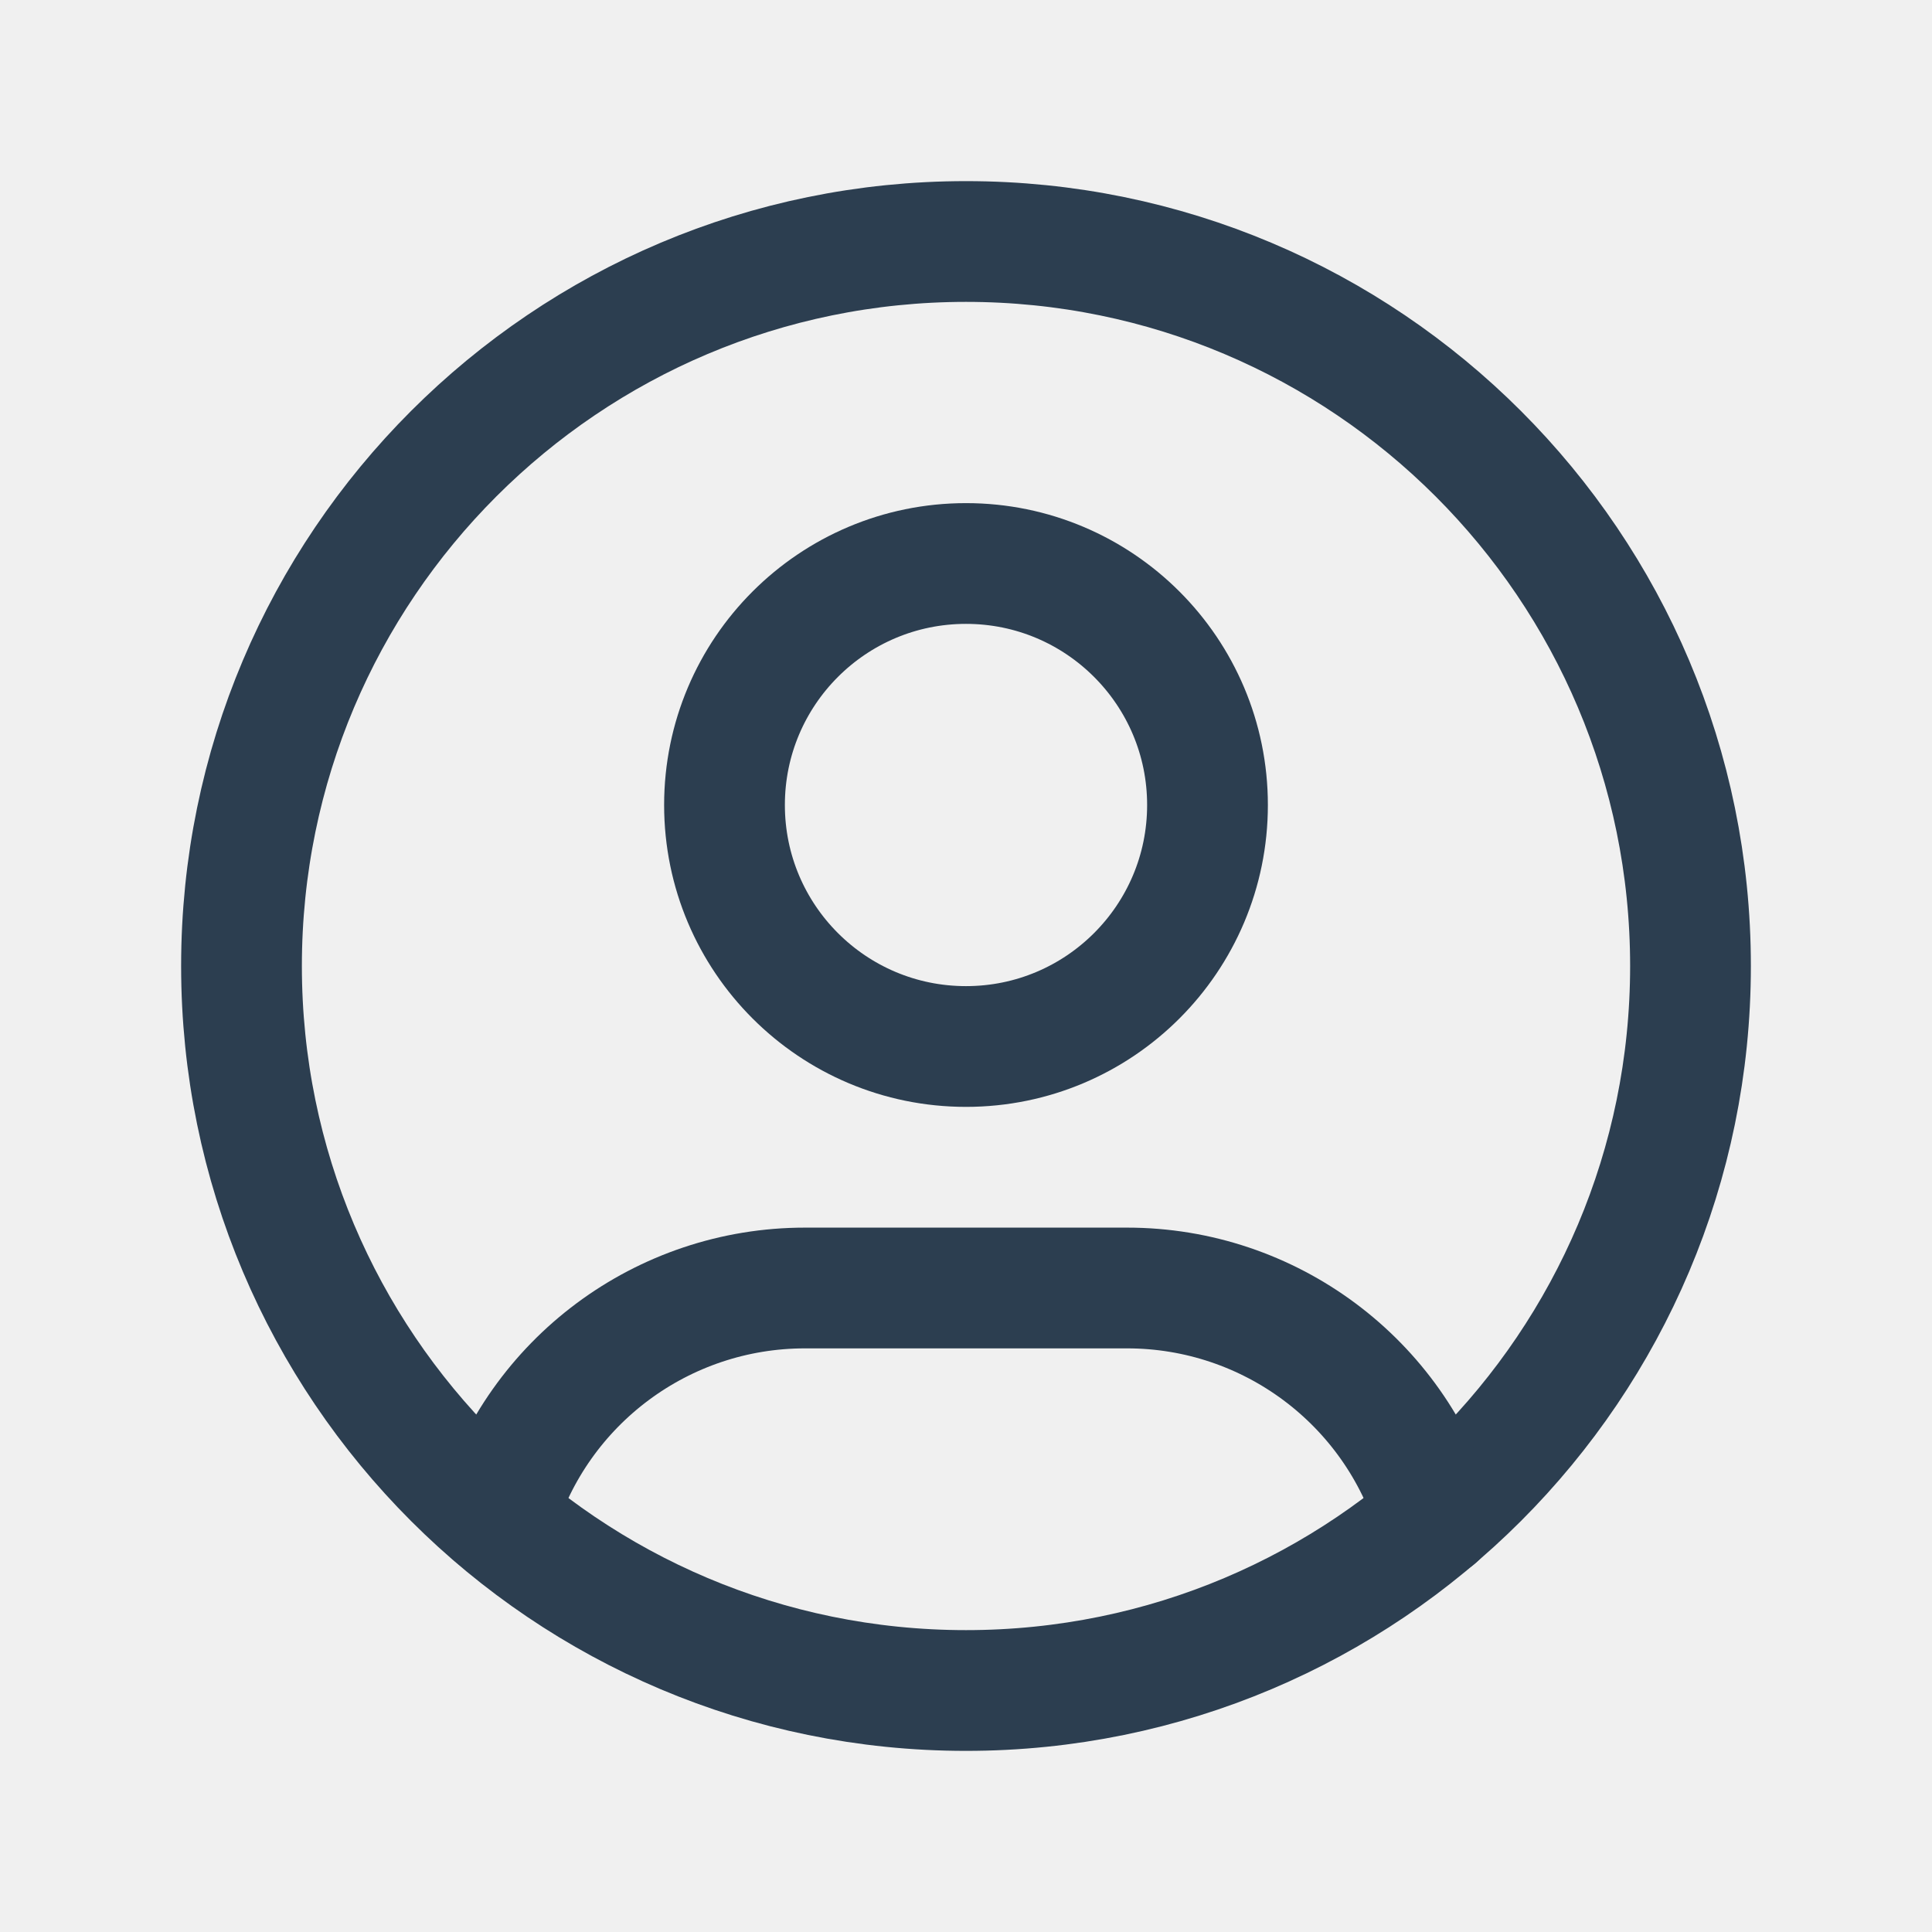
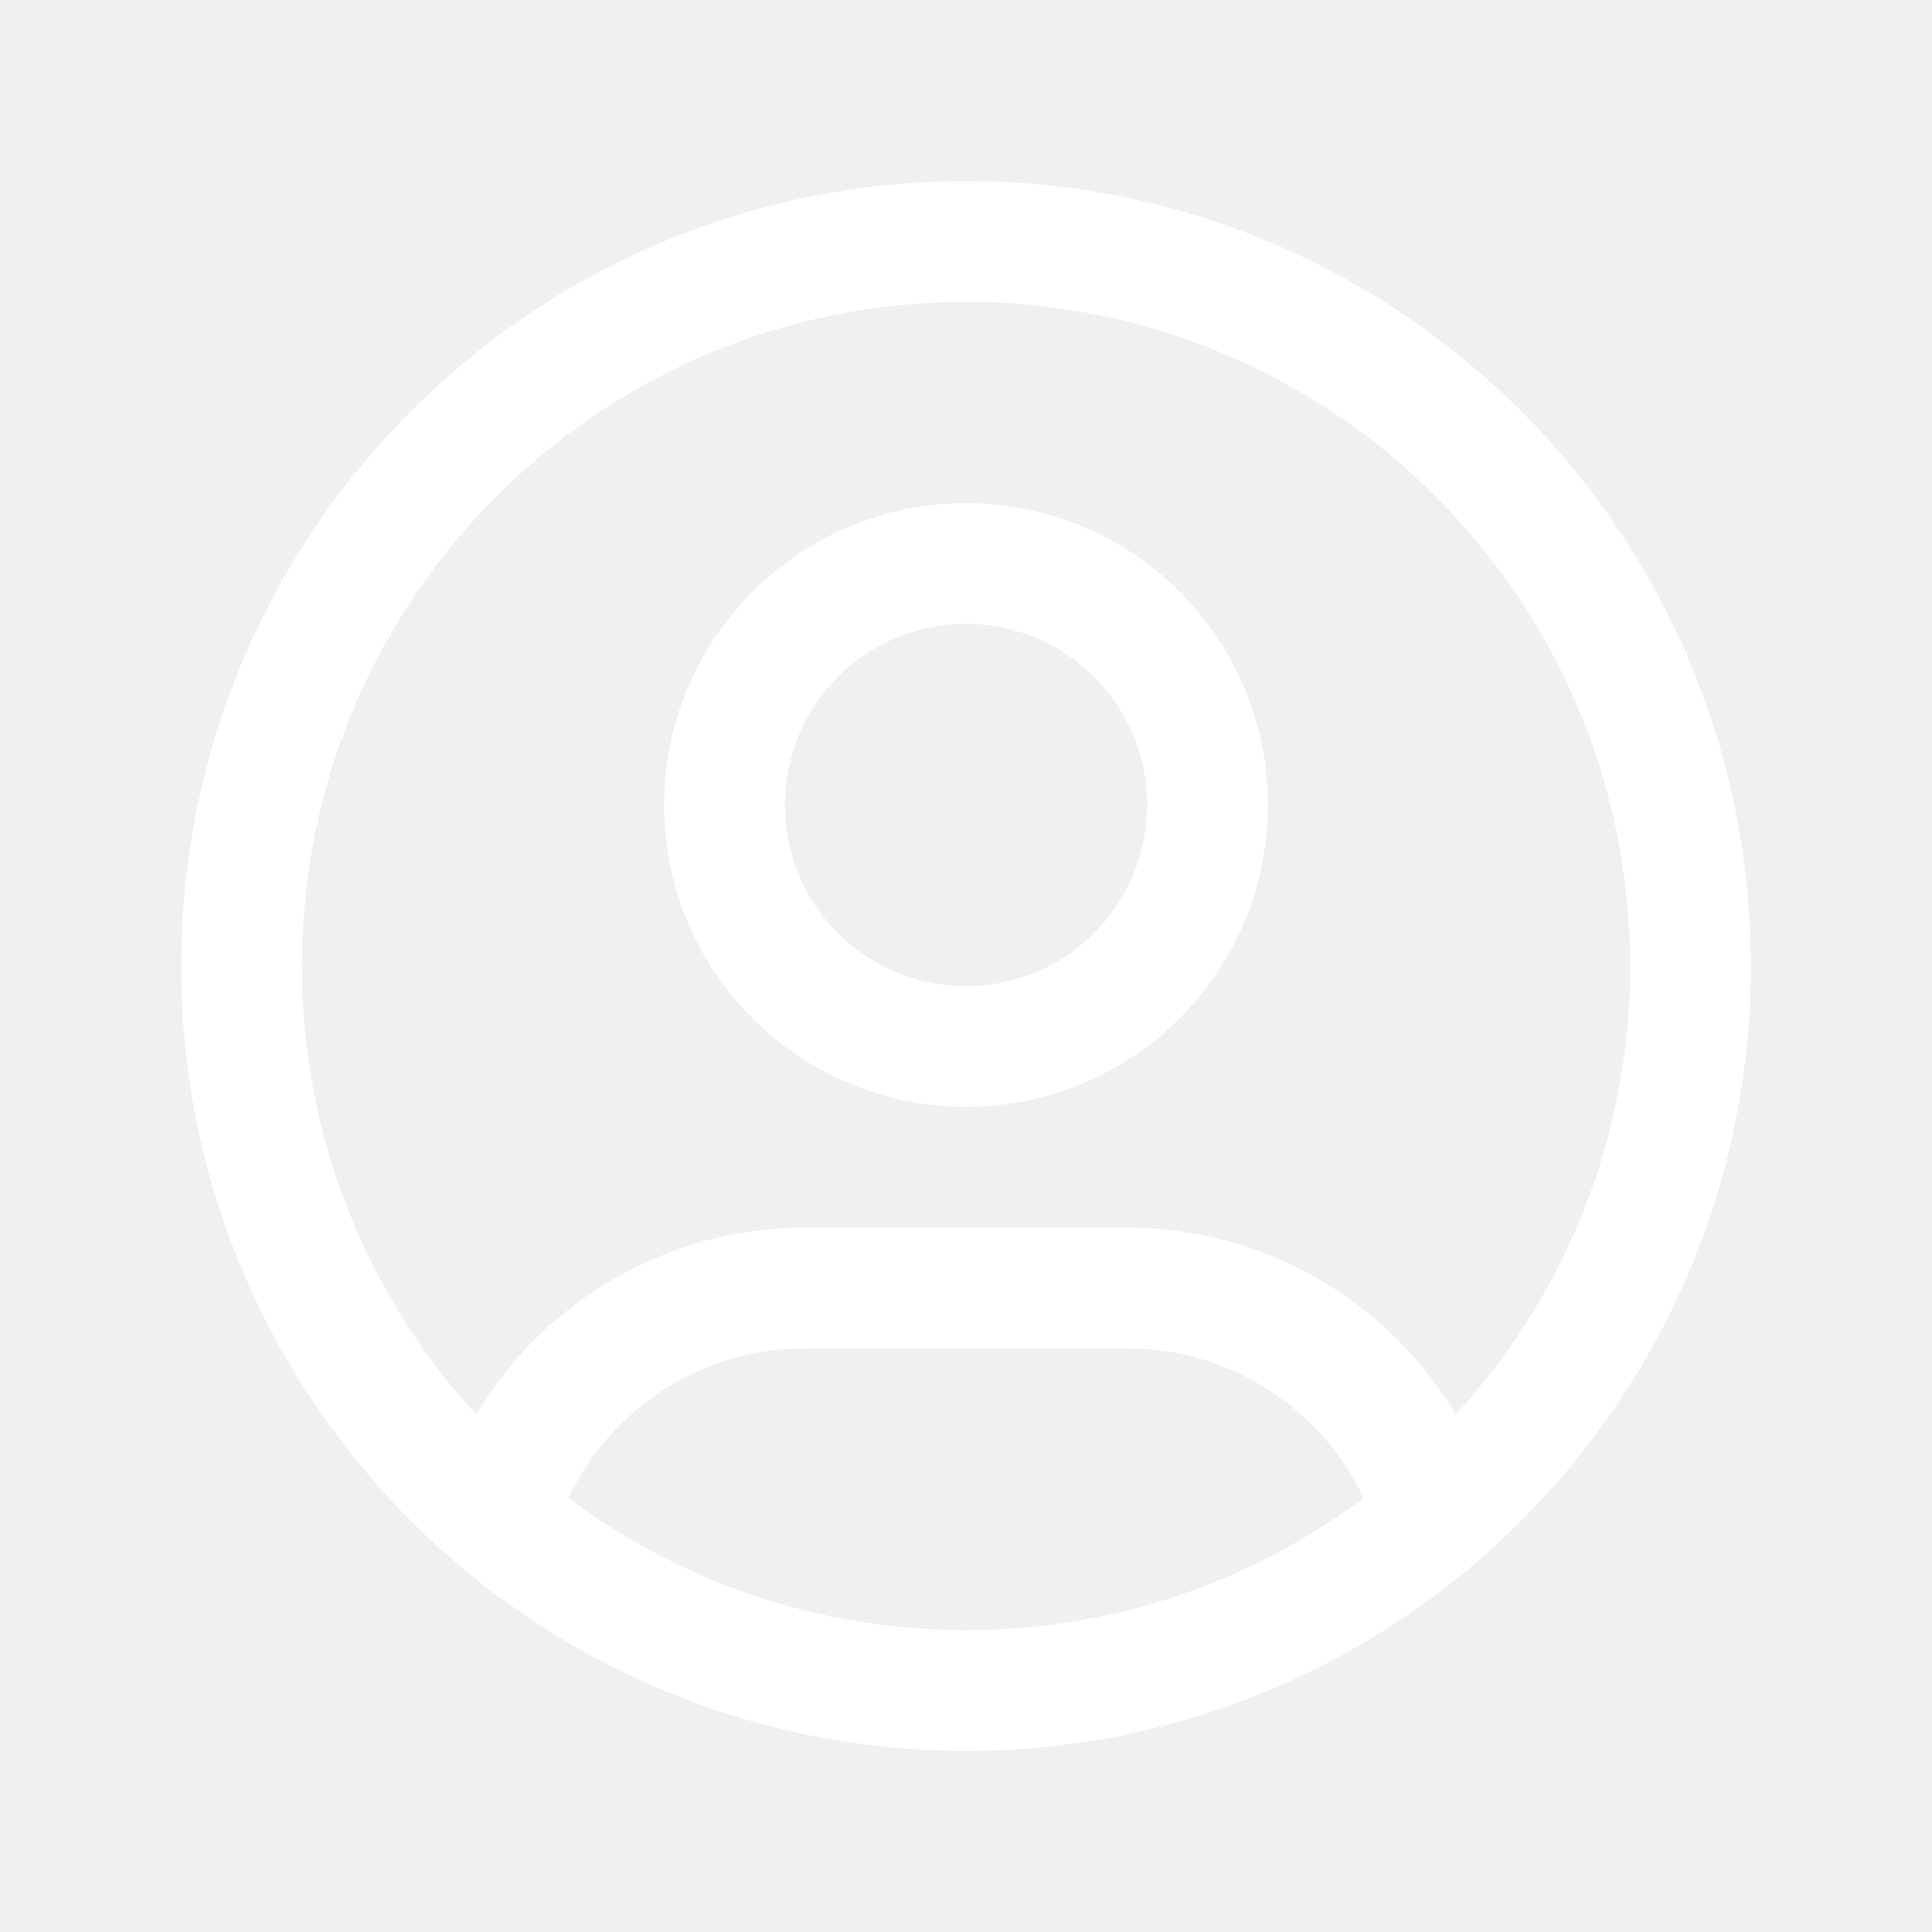
- <svg xmlns="http://www.w3.org/2000/svg" class="icon icon-tabler icon-tabler-user-circle" width="55" height="55" viewBox="0 0 24 24" stroke-width="1.5" stroke="#2c3e50" fill="none" stroke-linecap="round" stroke-linejoin="round">
+ <svg xmlns="http://www.w3.org/2000/svg" class="icon icon-tabler icon-tabler-user-circle" width="55" height="55" viewBox="0 0 24 24" stroke-width="1.5" stroke="#ffffff" fill="none" stroke-linecap="round" stroke-linejoin="round">
  <path stroke="none" d="M0 0h24v24H0z" fill="none" />
  <path d="M12 12m-9 0a9 9 0 1 0 18 0a9 9 0 1 0 -18 0" />
  <path d="M12 10m-3 0a3 3 0 1 0 6 0a3 3 0 1 0 -6 0" />
  <path d="M6.168 18.849a4 4 0 0 1 3.832 -2.849h4a4 4 0 0 1 3.834 2.855" />
</svg>
